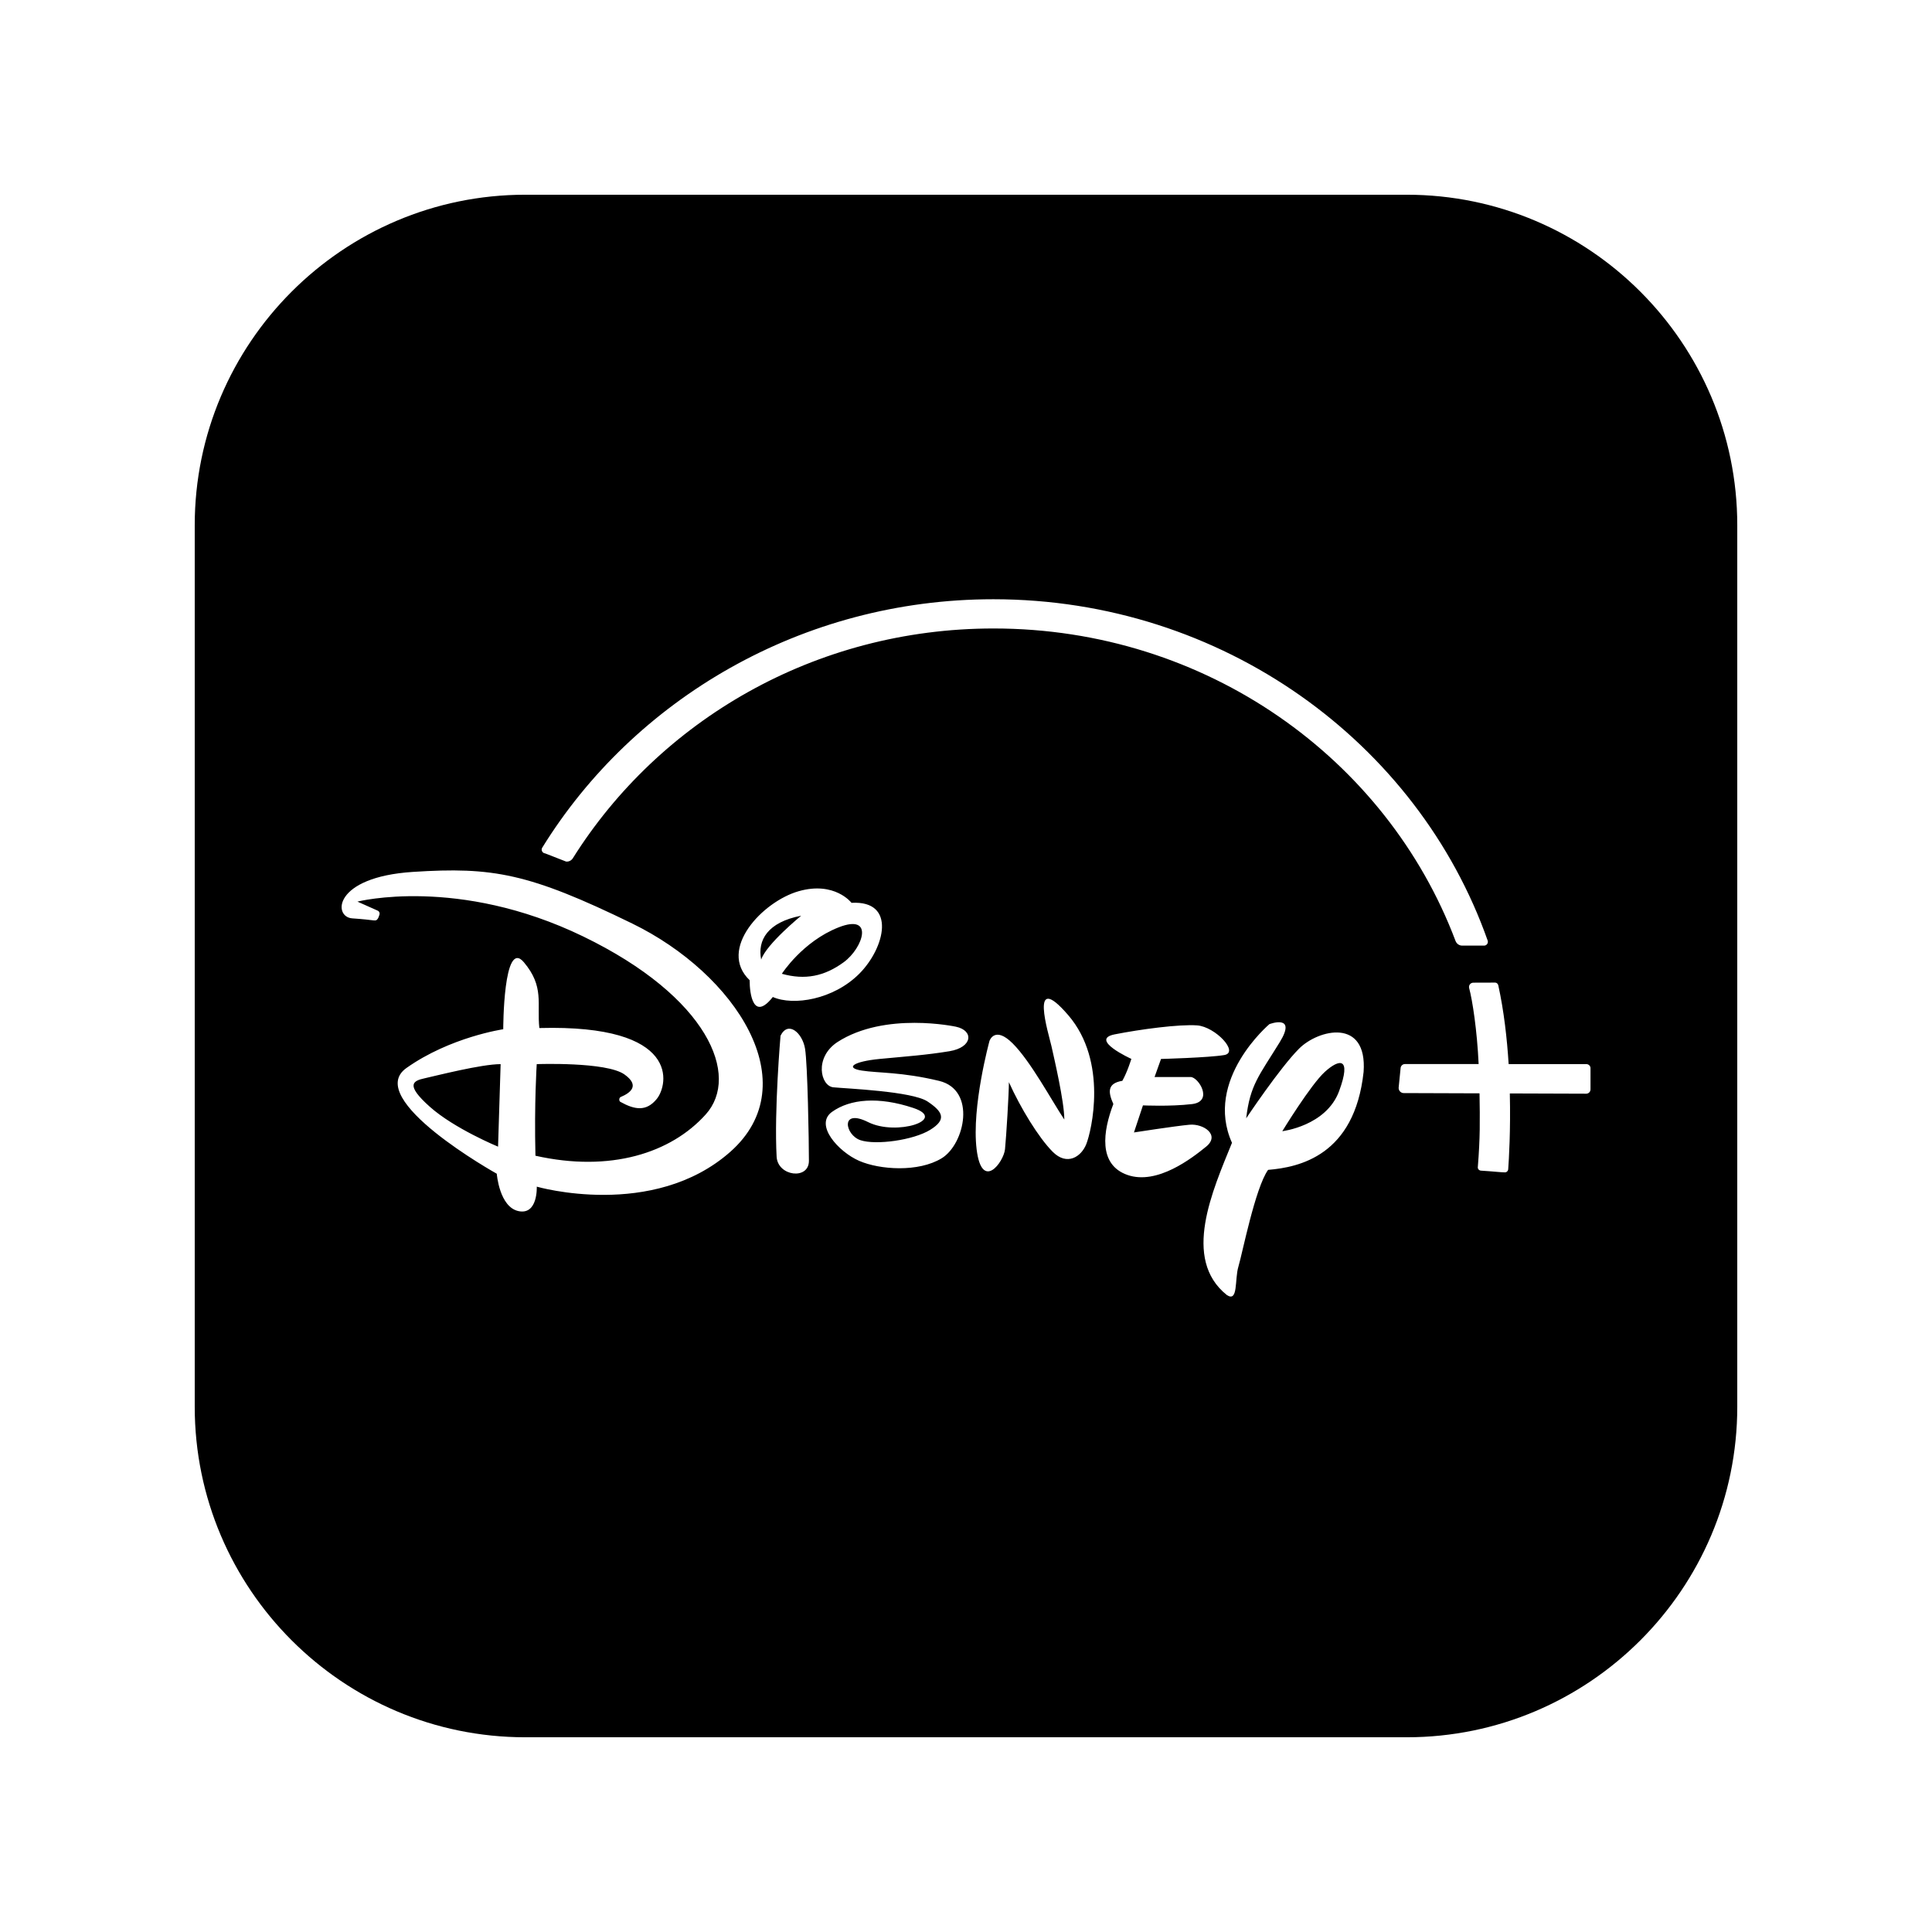
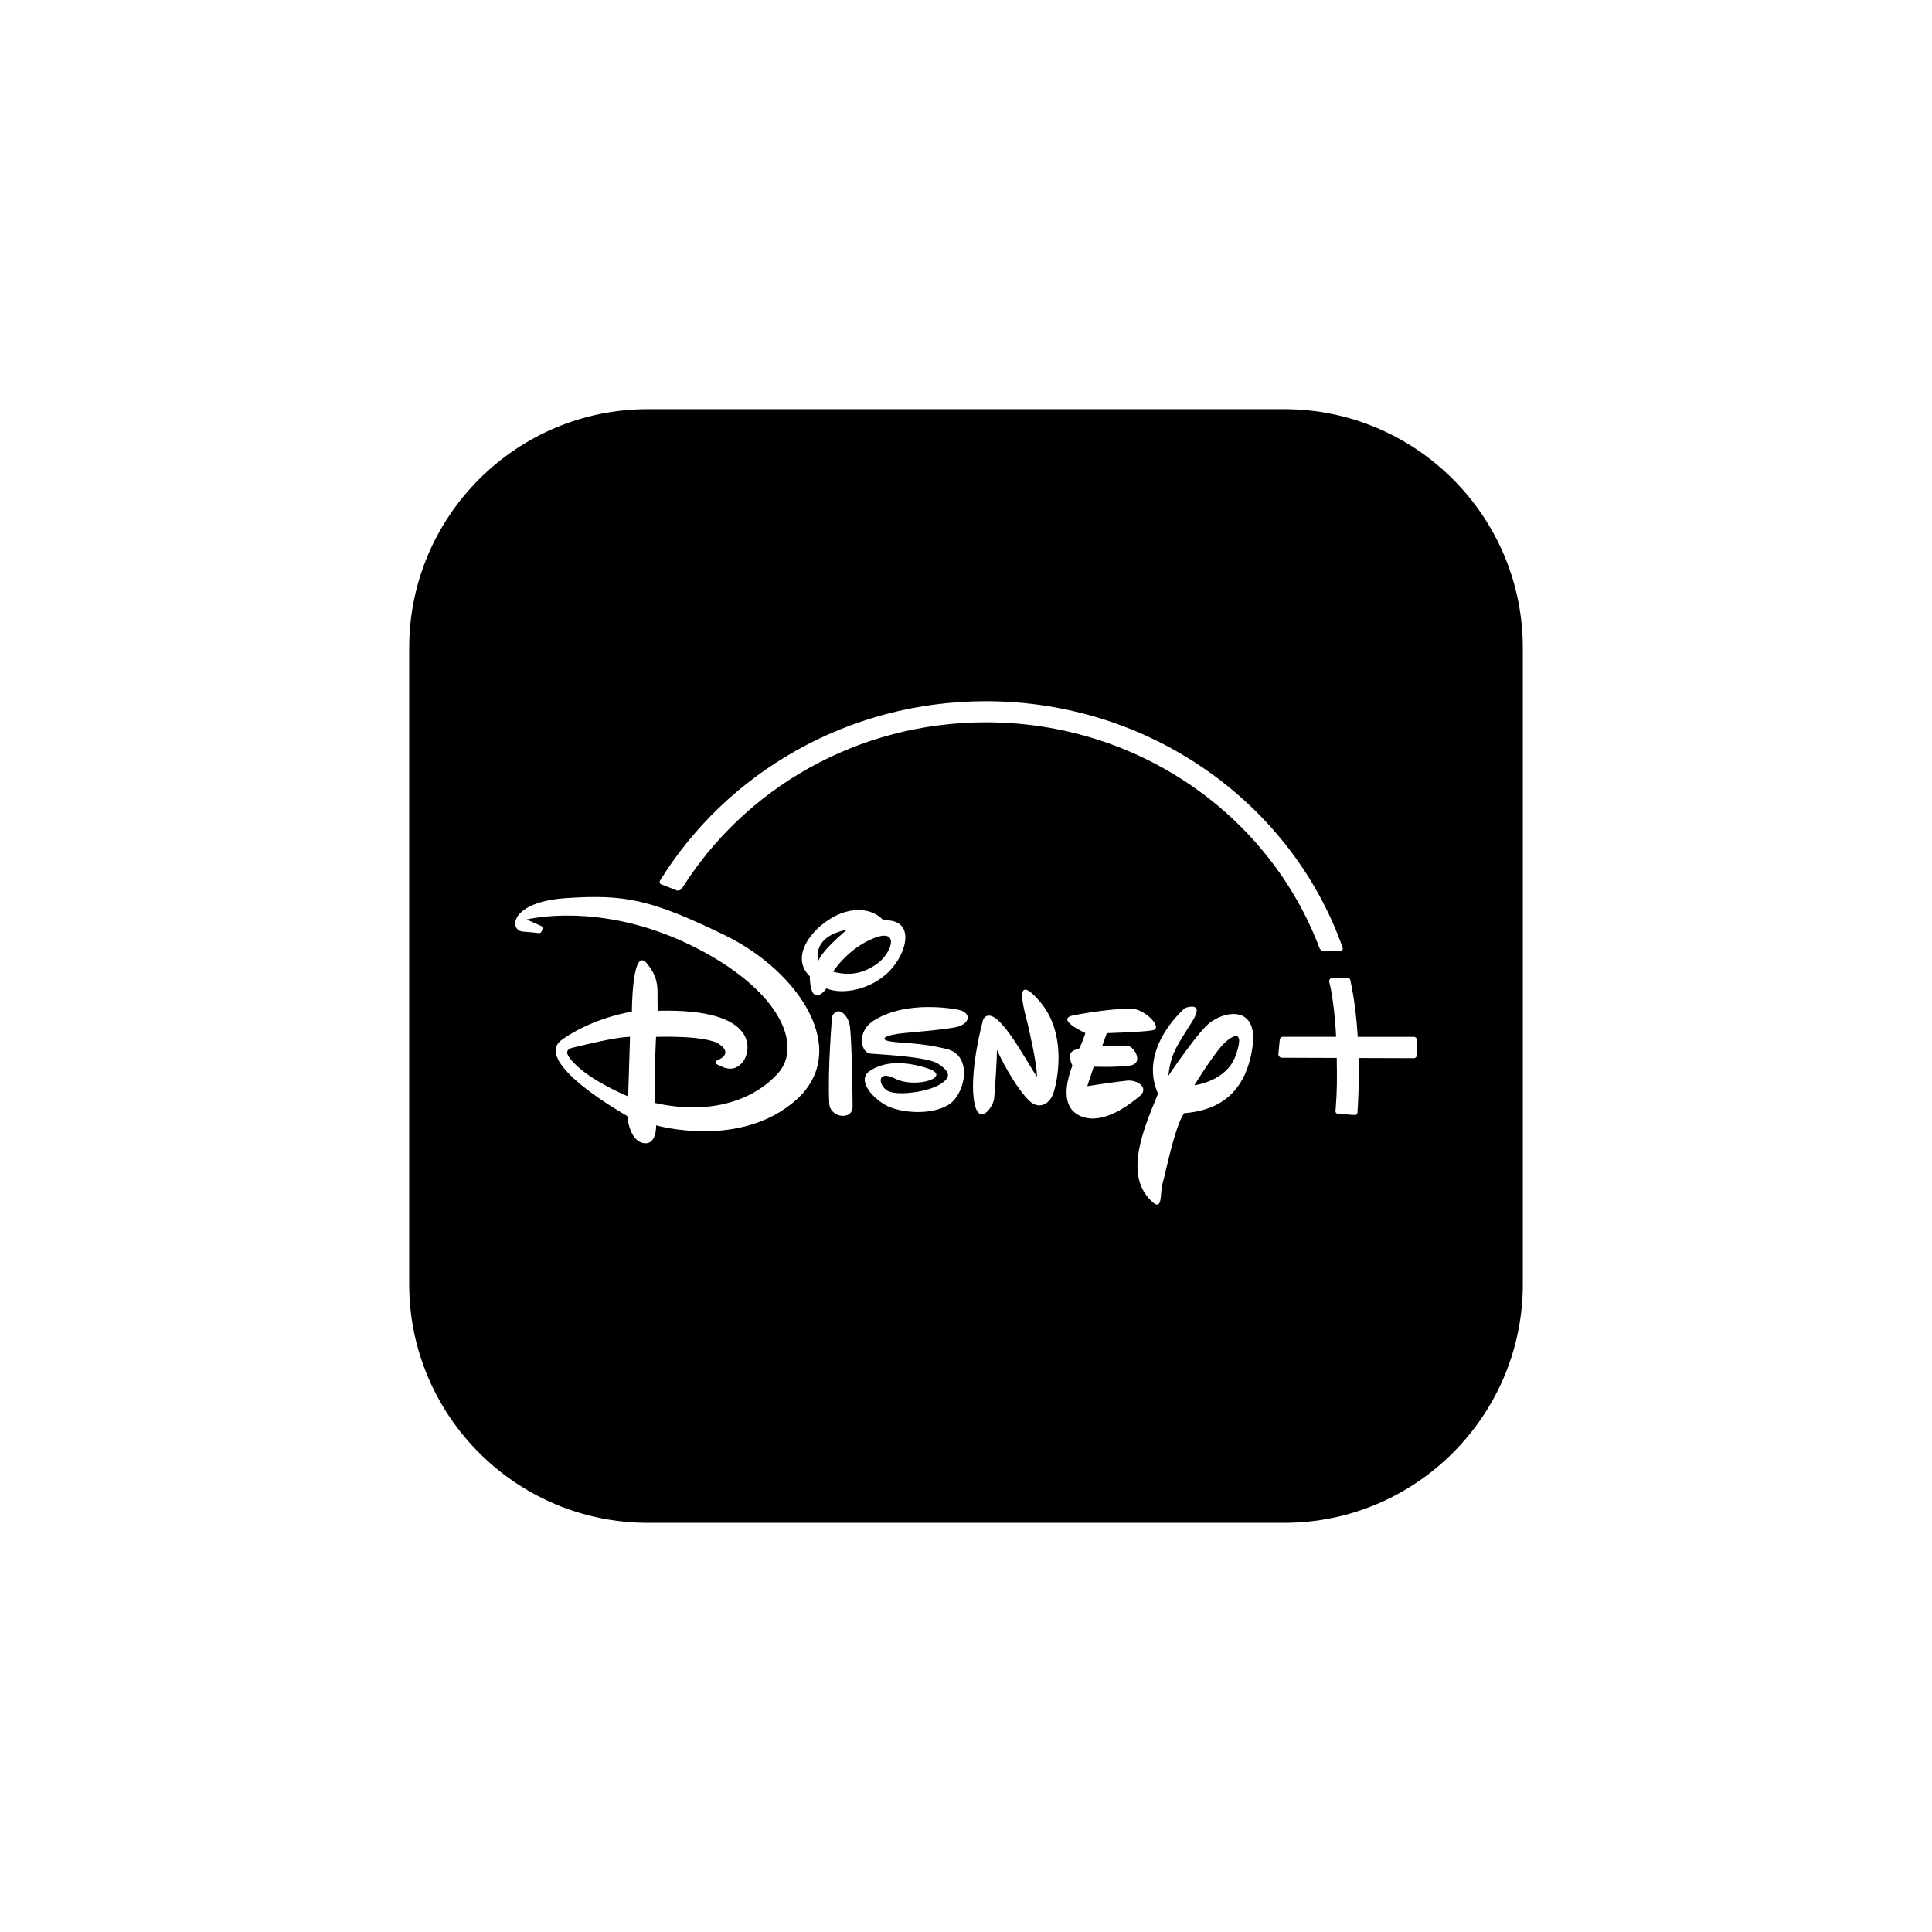
<svg xmlns="http://www.w3.org/2000/svg" viewBox="0 0 48 48">
-   <g transform="translate(1.188119 1.188119) scale(0.950495)">
+   <g transform="translate(7.5307 7.5307) scale(0.686221)">
    <g transform="translate(0 0) scale(0.96)">
      <path d="M19.986,25.212c0,0,0.562-0.878,1.545-1.264s0.667,0.562,0.141,0.948C21.144,25.282,20.617,25.388,19.986,25.212z M20.512,23.631c-0.913,0.176-1.194,0.667-1.089,1.194C19.564,24.404,20.512,23.632,20.512,23.631z M34.771,27.882 c-0.387,0.351-1.159,1.616-1.159,1.616s1.194-0.141,1.546-1.089C35.508,27.46,35.157,27.531,34.771,27.882z M10.398,28.83 c0.667,0.597,1.861,1.089,1.861,1.089l0.07-2.247c-0.526,0-1.755,0.316-2.072,0.386C9.941,28.127,9.73,28.233,10.398,28.83z M46,13 v24c0,4.963-4.038,9-9,9H13c-4.962,0-9-4.037-9-9V13c0-4.963,4.038-9,9-9h24C41.962,4,46,8.037,46,13z M13.541,21.934l0.572,0.223 c0.073,0.006,0.143-0.029,0.182-0.091c2.349-3.742,6.583-6.256,11.456-6.256c5.798,0,10.708,3.552,12.578,8.508 c0.029,0.076,0.1,0.127,0.182,0.127h0.596c0.07,0,0.12-0.071,0.097-0.137c-1.904-5.398-7.217-9.294-13.46-9.294 c-5.214,0-9.786,2.724-12.282,6.764C13.421,21.842,13.466,21.927,13.541,21.934z M15.911,23.843c-2.81-1.37-3.793-1.546-5.971-1.405 c-2.177,0.141-2.177,1.229-1.651,1.265c0.311,0.021,0.487,0.044,0.58,0.055c0.078,0.009,0.089-0.011,0.115-0.046 c0.022-0.03,0.032-0.075,0.043-0.102c0.019-0.049-0.003-0.099-0.047-0.118c-0.045-0.02-0.55-0.245-0.55-0.245 s2.74-0.702,6.146,0.948c3.406,1.65,4.285,3.793,3.337,4.847c-0.948,1.054-2.599,1.581-4.636,1.124 c-0.035-1.44,0.035-2.494,0.035-2.494s1.897-0.07,2.389,0.281c0.42,0.3,0.174,0.497-0.103,0.614 c-0.047,0.02-0.052,0.107-0.009,0.132c0.393,0.218,0.706,0.269,0.99-0.078c0.316-0.386,0.667-2.037-3.196-1.932 c-0.07-0.667,0.141-1.124-0.421-1.791C12.4,24.228,12.4,26.722,12.4,26.722s-1.44,0.21-2.634,1.054 c-1.194,0.843,2.458,2.88,2.458,2.88s0.07,0.913,0.597,1.019c0.527,0.105,0.492-0.667,0.492-0.667s3.16,0.913,5.269-0.948 C20.688,28.197,18.721,25.212,15.911,23.843z M19.74,25.844c0.562,0.247,1.65,0.071,2.353-0.632c0.702-0.702,1.019-2.002-0.21-1.932 c0,0-0.457-0.597-1.44-0.316c-0.983,0.281-2.212,1.581-1.334,2.423C19.108,25.773,19.214,26.511,19.74,25.844z M20.723,30.305 c0-0.527-0.035-2.634-0.106-3.056c-0.07-0.421-0.456-0.773-0.667-0.351c0,0-0.176,2.037-0.106,3.301 C19.88,30.727,20.723,30.831,20.723,30.305z M22.654,27.53c0.737-0.07,1.265-0.106,1.897-0.21c0.632-0.105,0.667-0.562,0.175-0.667 c0,0-1.932-0.421-3.231,0.421c-0.632,0.421-0.457,1.194-0.106,1.229c0.351,0.035,2.142,0.106,2.564,0.386 c0.421,0.281,0.527,0.492,0.07,0.773c-0.457,0.281-1.475,0.421-1.897,0.281c-0.421-0.141-0.562-0.878,0.21-0.492 c0.773,0.386,2.177-0.07,1.229-0.386c-0.948-0.316-1.72-0.245-2.212,0.106c-0.492,0.351,0.176,1.089,0.737,1.334 c0.562,0.245,1.616,0.316,2.248-0.07c0.632-0.386,0.948-1.861-0.07-2.107c-1.019-0.245-1.651-0.21-2.107-0.281 C21.706,27.776,21.917,27.601,22.654,27.53z M27.783,26.338c-1.089-1.265-0.528,0.525-0.457,0.841 c0.07,0.316,0.351,1.51,0.351,2.002c-0.351-0.527-0.913-1.581-1.405-2.072c-0.492-0.492-0.632-0.07-0.632-0.07 s-0.492,1.791-0.351,2.95c0.141,1.159,0.737,0.351,0.773,0c0.035-0.351,0.106-1.51,0.106-1.826c0.316,0.702,0.808,1.51,1.194,1.897 c0.386,0.386,0.773,0.141,0.913-0.21S28.872,27.602,27.783,26.338z M31.54,29.917c0.386-0.316-0.071-0.631-0.457-0.595 c-0.386,0.035-1.51,0.21-1.51,0.21l0.245-0.737c0,0,0.737,0.035,1.334-0.035s0.176-0.737-0.035-0.737c-0.21,0-0.983,0-0.983,0 l0.176-0.492c0,0,1.299-0.035,1.72-0.106c0.421-0.07-0.245-0.773-0.737-0.808c-0.492-0.035-1.546,0.106-2.248,0.245 c-0.702,0.141,0.457,0.667,0.457,0.667s-0.106,0.351-0.245,0.597c-0.421,0.07-0.386,0.316-0.245,0.632 c-0.281,0.737-0.421,1.651,0.386,1.932C30.206,30.97,31.154,30.232,31.54,29.917z M35.826,27.882 c0.105-1.476-1.23-1.159-1.757-0.632c-0.527,0.527-1.44,1.897-1.44,1.897c0.106-0.913,0.351-1.159,0.913-2.072 c0.48-0.78-0.281-0.492-0.281-0.492s-1.791,1.51-1.019,3.231c-0.527,1.299-1.37,3.16-0.141,4.144c0.316,0.21,0.21-0.421,0.316-0.773 c0.106-0.351,0.457-2.142,0.808-2.634C34.07,30.481,35.58,30.165,35.826,27.882z M42.004,27.786c0.003-0.063-0.05-0.115-0.115-0.115 h-2.114c-0.044-0.699-0.128-1.445-0.282-2.146c-0.009-0.039-0.041-0.07-0.081-0.073c-0.287,0-0.331,0.002-0.601,0.002 c-0.078,0.002-0.131,0.075-0.111,0.149c0.088,0.323,0.216,1.147,0.258,2.067H36.95c-0.062,0-0.114,0.051-0.117,0.112l-0.053,0.532 c-0.004,0.085,0.069,0.155,0.154,0.146l2.048,0.007c0.012,0.754,0.018,1.207-0.046,2.004c-0.008,0.053,0.033,0.098,0.087,0.101 c0.322,0.02,0.526,0.045,0.647,0.047c0.049,0.001,0.089-0.036,0.093-0.085c0.019-0.256,0.068-1.06,0.044-2.064l2.08,0.007 c0.065,0,0.117-0.053,0.117-0.118V27.786z" />
    </g>
  </g>
</svg>
